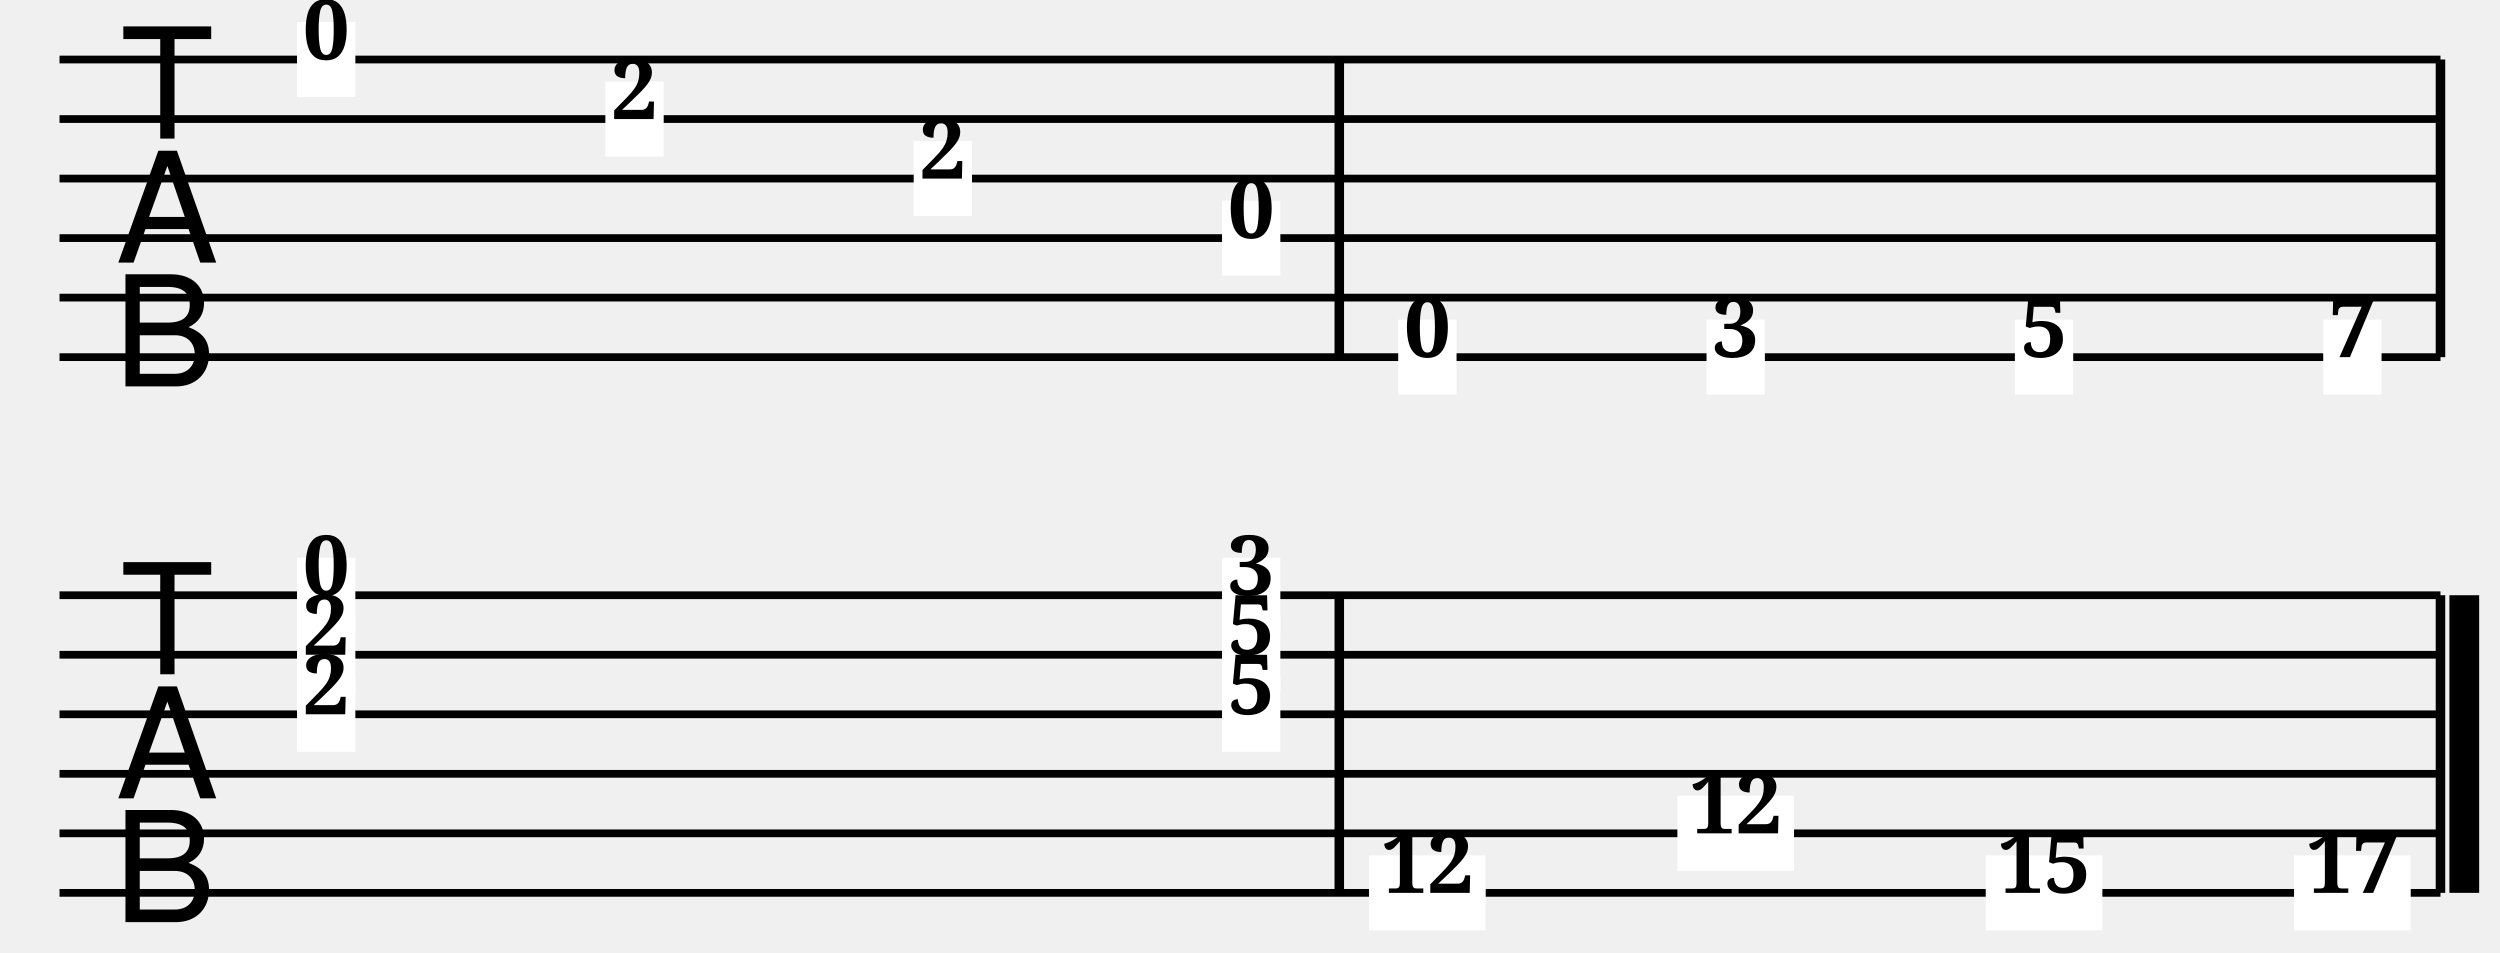
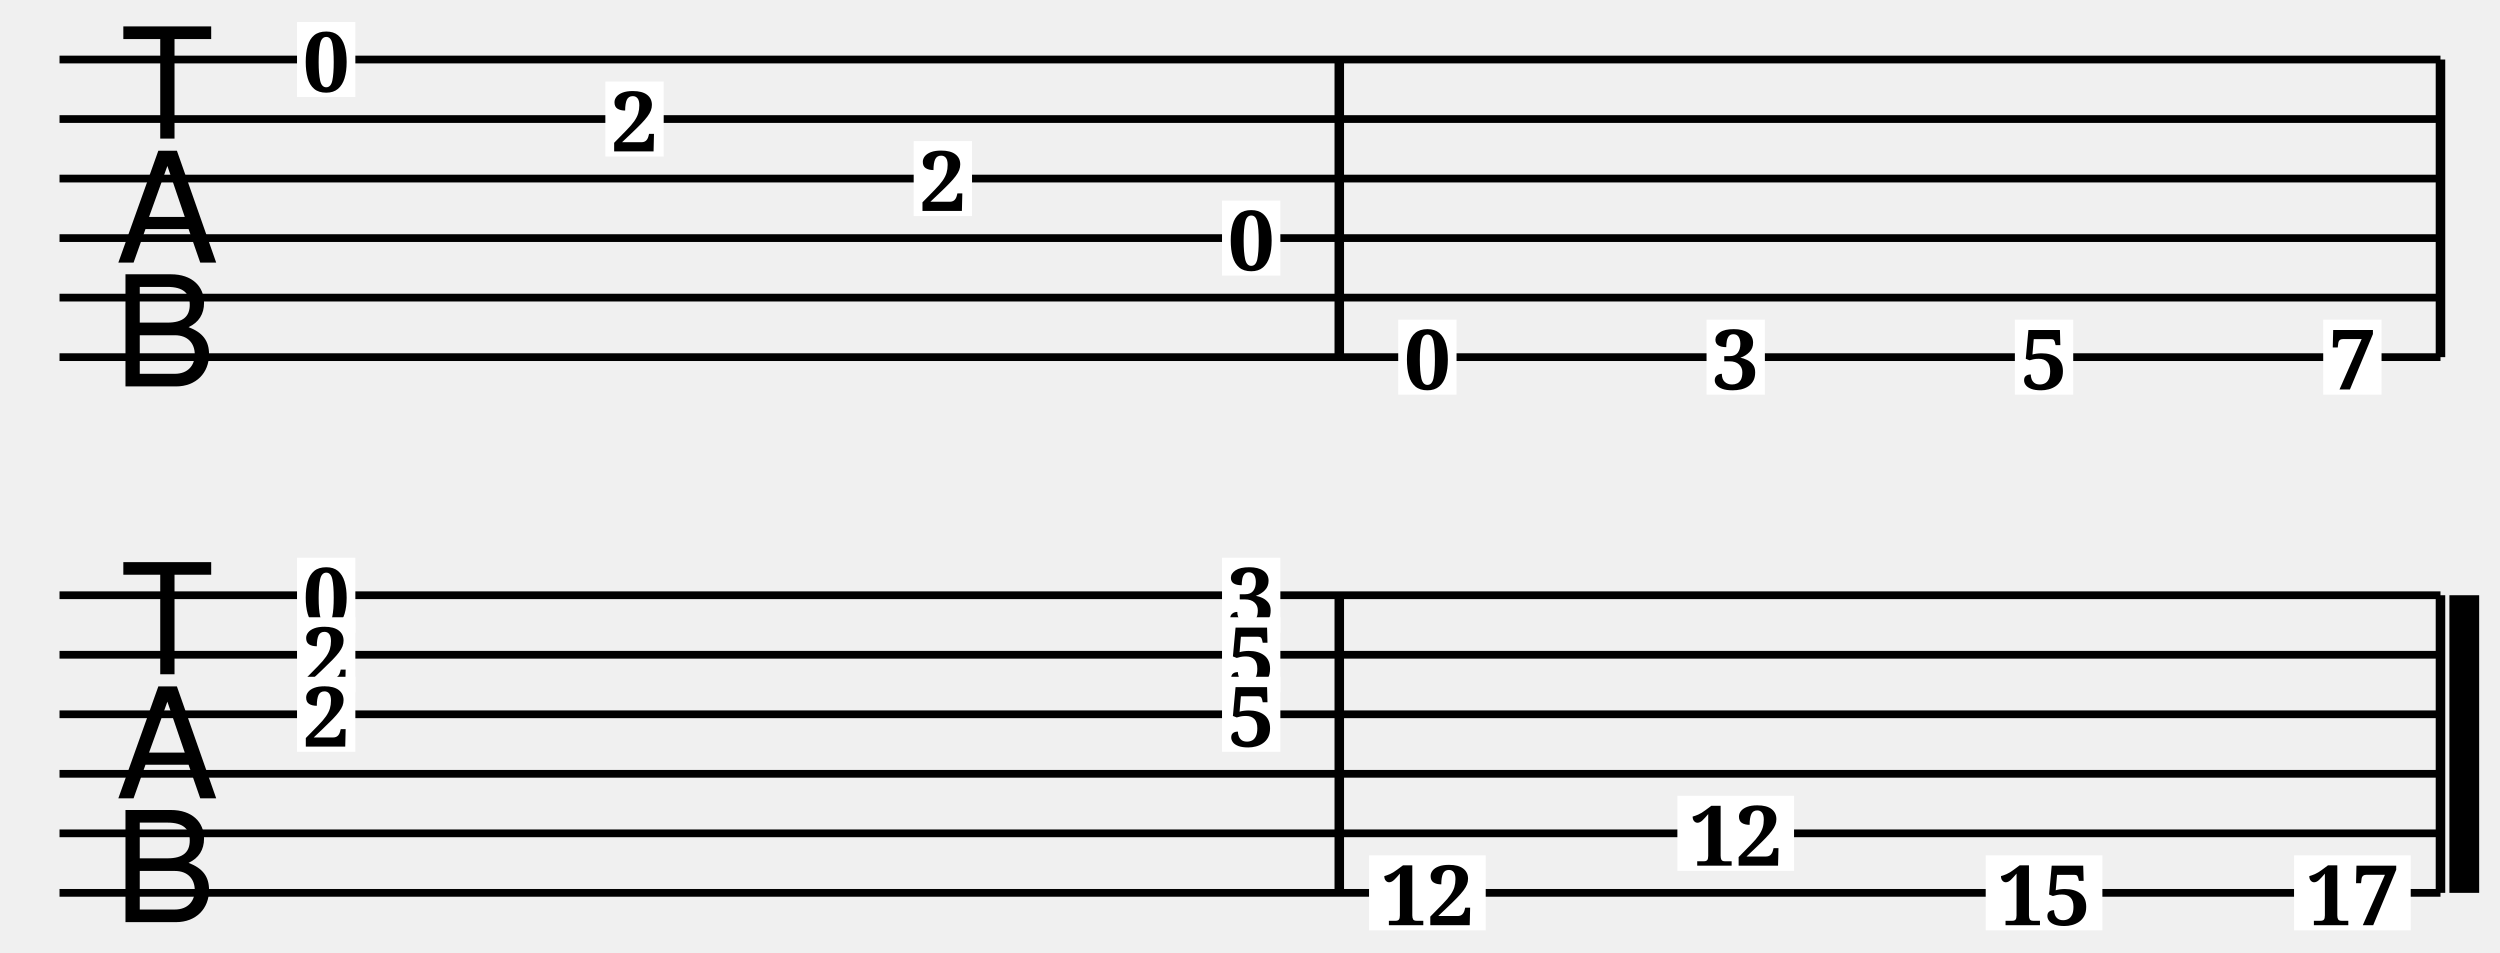
<svg xmlns="http://www.w3.org/2000/svg" width="294" height="112" viewBox="-250 -250 10500 4000">
  <line x1="0" y1="0" x2="10000" y2="0" stroke="black" stroke-width="32.5" />
  <line x1="0" y1="250" x2="10000" y2="250" stroke="black" stroke-width="32.5" />
  <line x1="0" y1="500" x2="10000" y2="500" stroke="black" stroke-width="32.5" />
  <line x1="0" y1="750" x2="10000" y2="750" stroke="black" stroke-width="32.5" />
  <line x1="0" y1="1000" x2="10000" y2="1000" stroke="black" stroke-width="32.5" />
  <line x1="0" y1="1250" x2="10000" y2="1250" stroke="black" stroke-width="32.5" />
  <path d="M27 277L27 748L239 748C324 748 378 691 378 613C378 557 352 522 292 499C335 479 357 444 357 397C357 328 307 277 218 277ZM61 228L111 87L292 87L341 228L408 228L243 -242L165 -242L-3 228ZM18 -764L18 -711L173 -711L173 -293L233 -293L233 -711L387 -711L387 -764ZM87 533L234 533C290 533 318 568 318 614C318 659 290 695 234 695L87 695ZM203 330C270 330 297 357 297 405C297 453 270 480 203 480L87 480L87 330ZM203 -178L276 36L126 36Z" fill="black" transform="translate(250, 625)" />
  <rect x="997.5" y="-157.5" width="245" height="315" fill="white" stroke="none" stroke-width="0" />
-   <text x="1120" y="0" font-family="serif" font-size="350" fill="black" text-anchor="middle" font-weight="bold" font-style="normal">0</text>
+   <text x="1120" y="0" font-family="serif" font-size="350" fill="black" text-anchor="middle" font-weight="bold" font-style="normal" dominant-baseline="central">0</text>
  <rect x="2292.5" y="92.5" width="245" height="315" fill="white" stroke="none" stroke-width="0" />
-   <text x="2415" y="250" font-family="serif" font-size="350" fill="black" text-anchor="middle" font-weight="bold" font-style="normal">2</text>
+   <text x="2415" y="250" font-family="serif" font-size="350" fill="black" text-anchor="middle" font-weight="bold" font-style="normal" dominant-baseline="central">2</text>
  <rect x="3587.5" y="342.5" width="245" height="315" fill="white" stroke="none" stroke-width="0" />
-   <text x="3710" y="500" font-family="serif" font-size="350" fill="black" text-anchor="middle" font-weight="bold" font-style="normal">2</text>
+   <text x="3710" y="500" font-family="serif" font-size="350" fill="black" text-anchor="middle" font-weight="bold" font-style="normal" dominant-baseline="central">2</text>
  <rect x="4882.5" y="592.5" width="245" height="315" fill="white" stroke="none" stroke-width="0" />
-   <text x="5005" y="750" font-family="serif" font-size="350" fill="black" text-anchor="middle" font-weight="bold" font-style="normal">0</text>
+   <text x="5005" y="750" font-family="serif" font-size="350" fill="black" text-anchor="middle" font-weight="bold" font-style="normal" dominant-baseline="central">0</text>
  <line x1="5375" y1="0" x2="5375" y2="1250" stroke="black" stroke-width="40" />
  <rect x="5622.5" y="1092.5" width="245" height="315" fill="white" stroke="none" stroke-width="0" />
-   <text x="5745" y="1250" font-family="serif" font-size="350" fill="black" text-anchor="middle" font-weight="bold" font-style="normal">0</text>
+   <text x="5745" y="1250" font-family="serif" font-size="350" fill="black" text-anchor="middle" font-weight="bold" font-style="normal" dominant-baseline="central">0</text>
  <rect x="6917.5" y="1092.5" width="245" height="315" fill="white" stroke="none" stroke-width="0" />
-   <text x="7040" y="1250" font-family="serif" font-size="350" fill="black" text-anchor="middle" font-weight="bold" font-style="normal">3</text>
+   <text x="7040" y="1250" font-family="serif" font-size="350" fill="black" text-anchor="middle" font-weight="bold" font-style="normal" dominant-baseline="central">3</text>
  <rect x="8212.5" y="1092.5" width="245" height="315" fill="white" stroke="none" stroke-width="0" />
-   <text x="8335" y="1250" font-family="serif" font-size="350" fill="black" text-anchor="middle" font-weight="bold" font-style="normal">5</text>
+   <text x="8335" y="1250" font-family="serif" font-size="350" fill="black" text-anchor="middle" font-weight="bold" font-style="normal" dominant-baseline="central">5</text>
  <rect x="9507.5" y="1092.5" width="245" height="315" fill="white" stroke="none" stroke-width="0" />
-   <text x="9630" y="1250" font-family="serif" font-size="350" fill="black" text-anchor="middle" font-weight="bold" font-style="normal">7</text>
+   <text x="9630" y="1250" font-family="serif" font-size="350" fill="black" text-anchor="middle" font-weight="bold" font-style="normal" dominant-baseline="central">7</text>
  <line x1="10000" y1="0" x2="10000" y2="1250" stroke="black" stroke-width="40" />
  <line x1="0" y1="2250" x2="10000" y2="2250" stroke="black" stroke-width="32.5" />
  <line x1="0" y1="2500" x2="10000" y2="2500" stroke="black" stroke-width="32.5" />
  <line x1="0" y1="2750" x2="10000" y2="2750" stroke="black" stroke-width="32.5" />
  <line x1="0" y1="3000" x2="10000" y2="3000" stroke="black" stroke-width="32.5" />
  <line x1="0" y1="3250" x2="10000" y2="3250" stroke="black" stroke-width="32.5" />
  <line x1="0" y1="3500" x2="10000" y2="3500" stroke="black" stroke-width="32.5" />
  <path d="M27 277L27 748L239 748C324 748 378 691 378 613C378 557 352 522 292 499C335 479 357 444 357 397C357 328 307 277 218 277ZM61 228L111 87L292 87L341 228L408 228L243 -242L165 -242L-3 228ZM18 -764L18 -711L173 -711L173 -293L233 -293L233 -711L387 -711L387 -764ZM87 533L234 533C290 533 318 568 318 614C318 659 290 695 234 695L87 695ZM203 330C270 330 297 357 297 405C297 453 270 480 203 480L87 480L87 330ZM203 -178L276 36L126 36Z" fill="black" transform="translate(250, 2875)" />
  <rect x="997.5" y="2092.5" width="245" height="315" fill="white" stroke="none" stroke-width="0" />
-   <text x="1120" y="2250" font-family="serif" font-size="350" fill="black" text-anchor="middle" font-weight="bold" font-style="normal">0</text>
+   <text x="1120" y="2250" font-family="serif" font-size="350" fill="black" text-anchor="middle" font-weight="bold" font-style="normal" dominant-baseline="central">0</text>
  <rect x="997.5" y="2342.5" width="245" height="315" fill="white" stroke="none" stroke-width="0" />
-   <text x="1120" y="2500" font-family="serif" font-size="350" fill="black" text-anchor="middle" font-weight="bold" font-style="normal">2</text>
+   <text x="1120" y="2500" font-family="serif" font-size="350" fill="black" text-anchor="middle" font-weight="bold" font-style="normal" dominant-baseline="central">2</text>
  <rect x="997.5" y="2592.5" width="245" height="315" fill="white" stroke="none" stroke-width="0" />
-   <text x="1120" y="2750" font-family="serif" font-size="350" fill="black" text-anchor="middle" font-weight="bold" font-style="normal">2</text>
+   <text x="1120" y="2750" font-family="serif" font-size="350" fill="black" text-anchor="middle" font-weight="bold" font-style="normal" dominant-baseline="central">2</text>
  <rect x="4882.5" y="2092.5" width="245" height="315" fill="white" stroke="none" stroke-width="0" />
-   <text x="5005" y="2250" font-family="serif" font-size="350" fill="black" text-anchor="middle" font-weight="bold" font-style="normal">3</text>
+   <text x="5005" y="2250" font-family="serif" font-size="350" fill="black" text-anchor="middle" font-weight="bold" font-style="normal" dominant-baseline="central">3</text>
  <rect x="4882.5" y="2342.5" width="245" height="315" fill="white" stroke="none" stroke-width="0" />
-   <text x="5005" y="2500" font-family="serif" font-size="350" fill="black" text-anchor="middle" font-weight="bold" font-style="normal">5</text>
+   <text x="5005" y="2500" font-family="serif" font-size="350" fill="black" text-anchor="middle" font-weight="bold" font-style="normal" dominant-baseline="central">5</text>
  <rect x="4882.5" y="2592.5" width="245" height="315" fill="white" stroke="none" stroke-width="0" />
-   <text x="5005" y="2750" font-family="serif" font-size="350" fill="black" text-anchor="middle" font-weight="bold" font-style="normal">5</text>
+   <text x="5005" y="2750" font-family="serif" font-size="350" fill="black" text-anchor="middle" font-weight="bold" font-style="normal" dominant-baseline="central">5</text>
  <line x1="5375" y1="2250" x2="5375" y2="3500" stroke="black" stroke-width="40" />
  <rect x="5500" y="3342.5" width="490" height="315" fill="white" stroke="none" stroke-width="0" />
-   <text x="5745" y="3500" font-family="serif" font-size="350" fill="black" text-anchor="middle" font-weight="bold" font-style="normal">12</text>
+   <text x="5745" y="3500" font-family="serif" font-size="350" fill="black" text-anchor="middle" font-weight="bold" font-style="normal" dominant-baseline="central">12</text>
  <rect x="6795" y="3092.5" width="490" height="315" fill="white" stroke="none" stroke-width="0" />
-   <text x="7040" y="3250" font-family="serif" font-size="350" fill="black" text-anchor="middle" font-weight="bold" font-style="normal">12</text>
+   <text x="7040" y="3250" font-family="serif" font-size="350" fill="black" text-anchor="middle" font-weight="bold" font-style="normal" dominant-baseline="central">12</text>
  <rect x="8090" y="3342.5" width="490" height="315" fill="white" stroke="none" stroke-width="0" />
-   <text x="8335" y="3500" font-family="serif" font-size="350" fill="black" text-anchor="middle" font-weight="bold" font-style="normal">15</text>
+   <text x="8335" y="3500" font-family="serif" font-size="350" fill="black" text-anchor="middle" font-weight="bold" font-style="normal" dominant-baseline="central">15</text>
  <rect x="9385" y="3342.5" width="490" height="315" fill="white" stroke="none" stroke-width="0" />
-   <text x="9630" y="3500" font-family="serif" font-size="350" fill="black" text-anchor="middle" font-weight="bold" font-style="normal">17</text>
+   <text x="9630" y="3500" font-family="serif" font-size="350" fill="black" text-anchor="middle" font-weight="bold" font-style="normal" dominant-baseline="central">17</text>
  <line x1="10000" y1="2250" x2="10000" y2="3500" stroke="black" stroke-width="40" />
  <line x1="10100" y1="2250" x2="10100" y2="3500" stroke="black" stroke-width="125" />
</svg>
